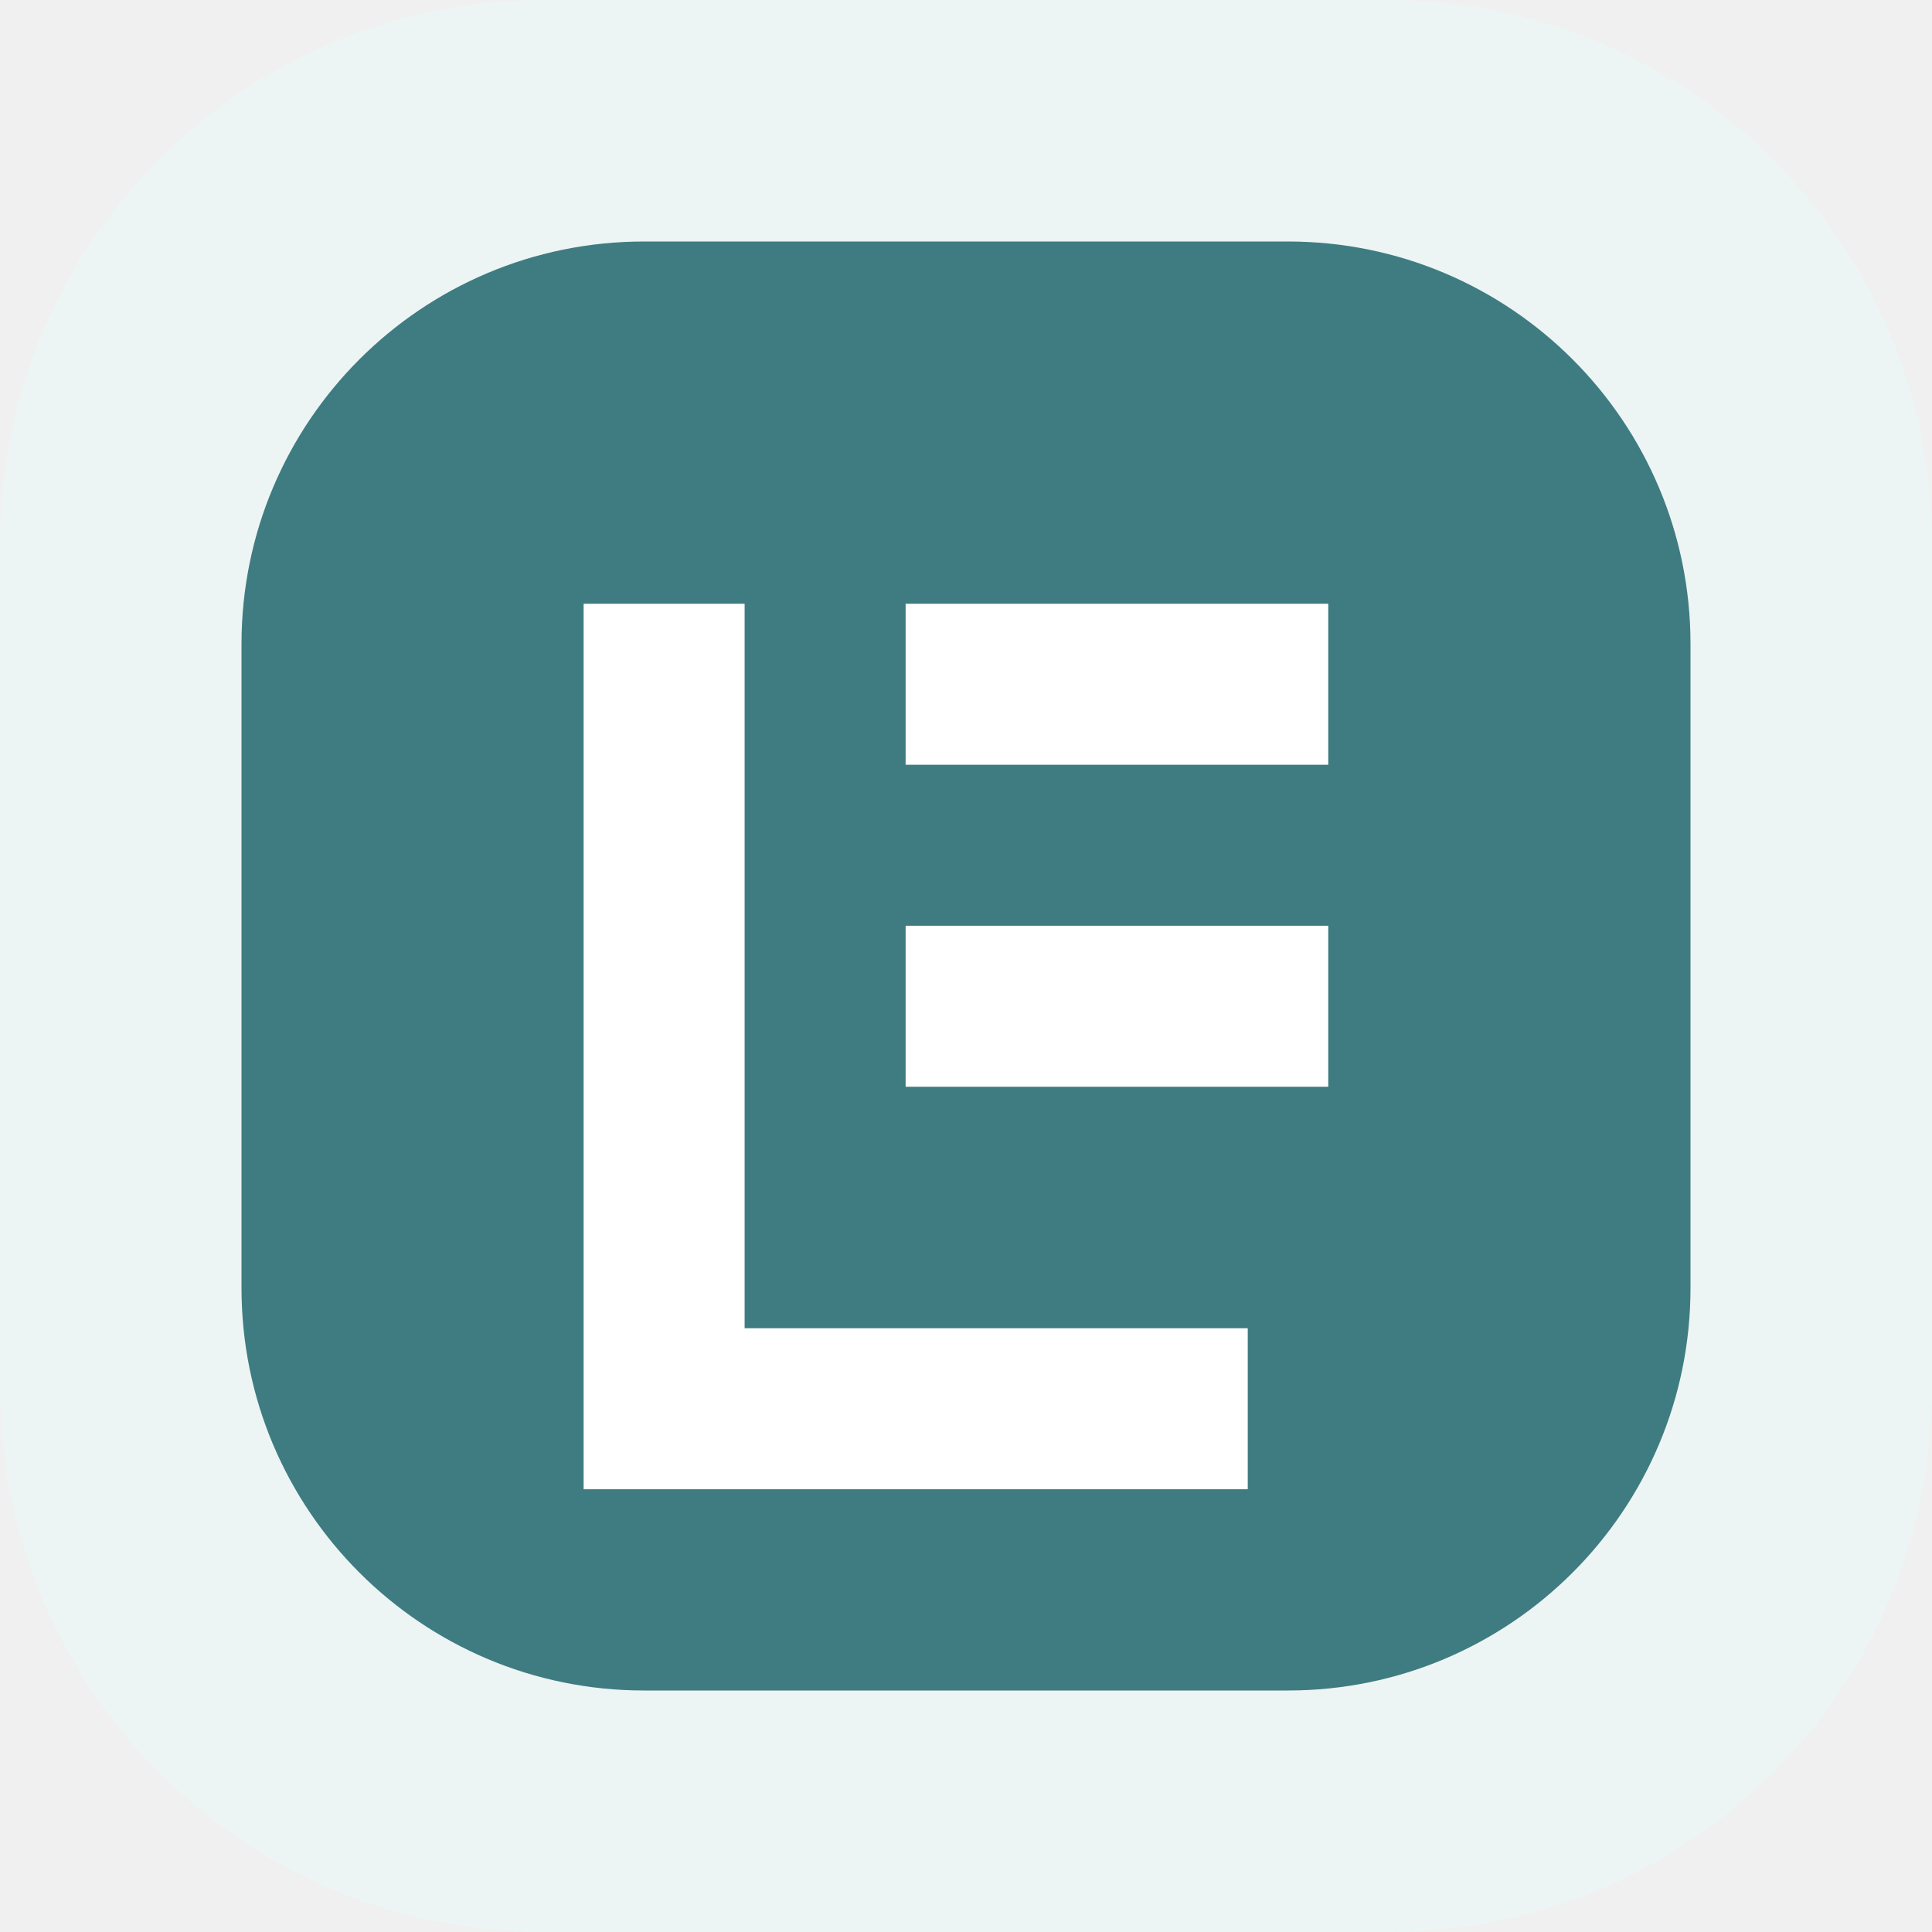
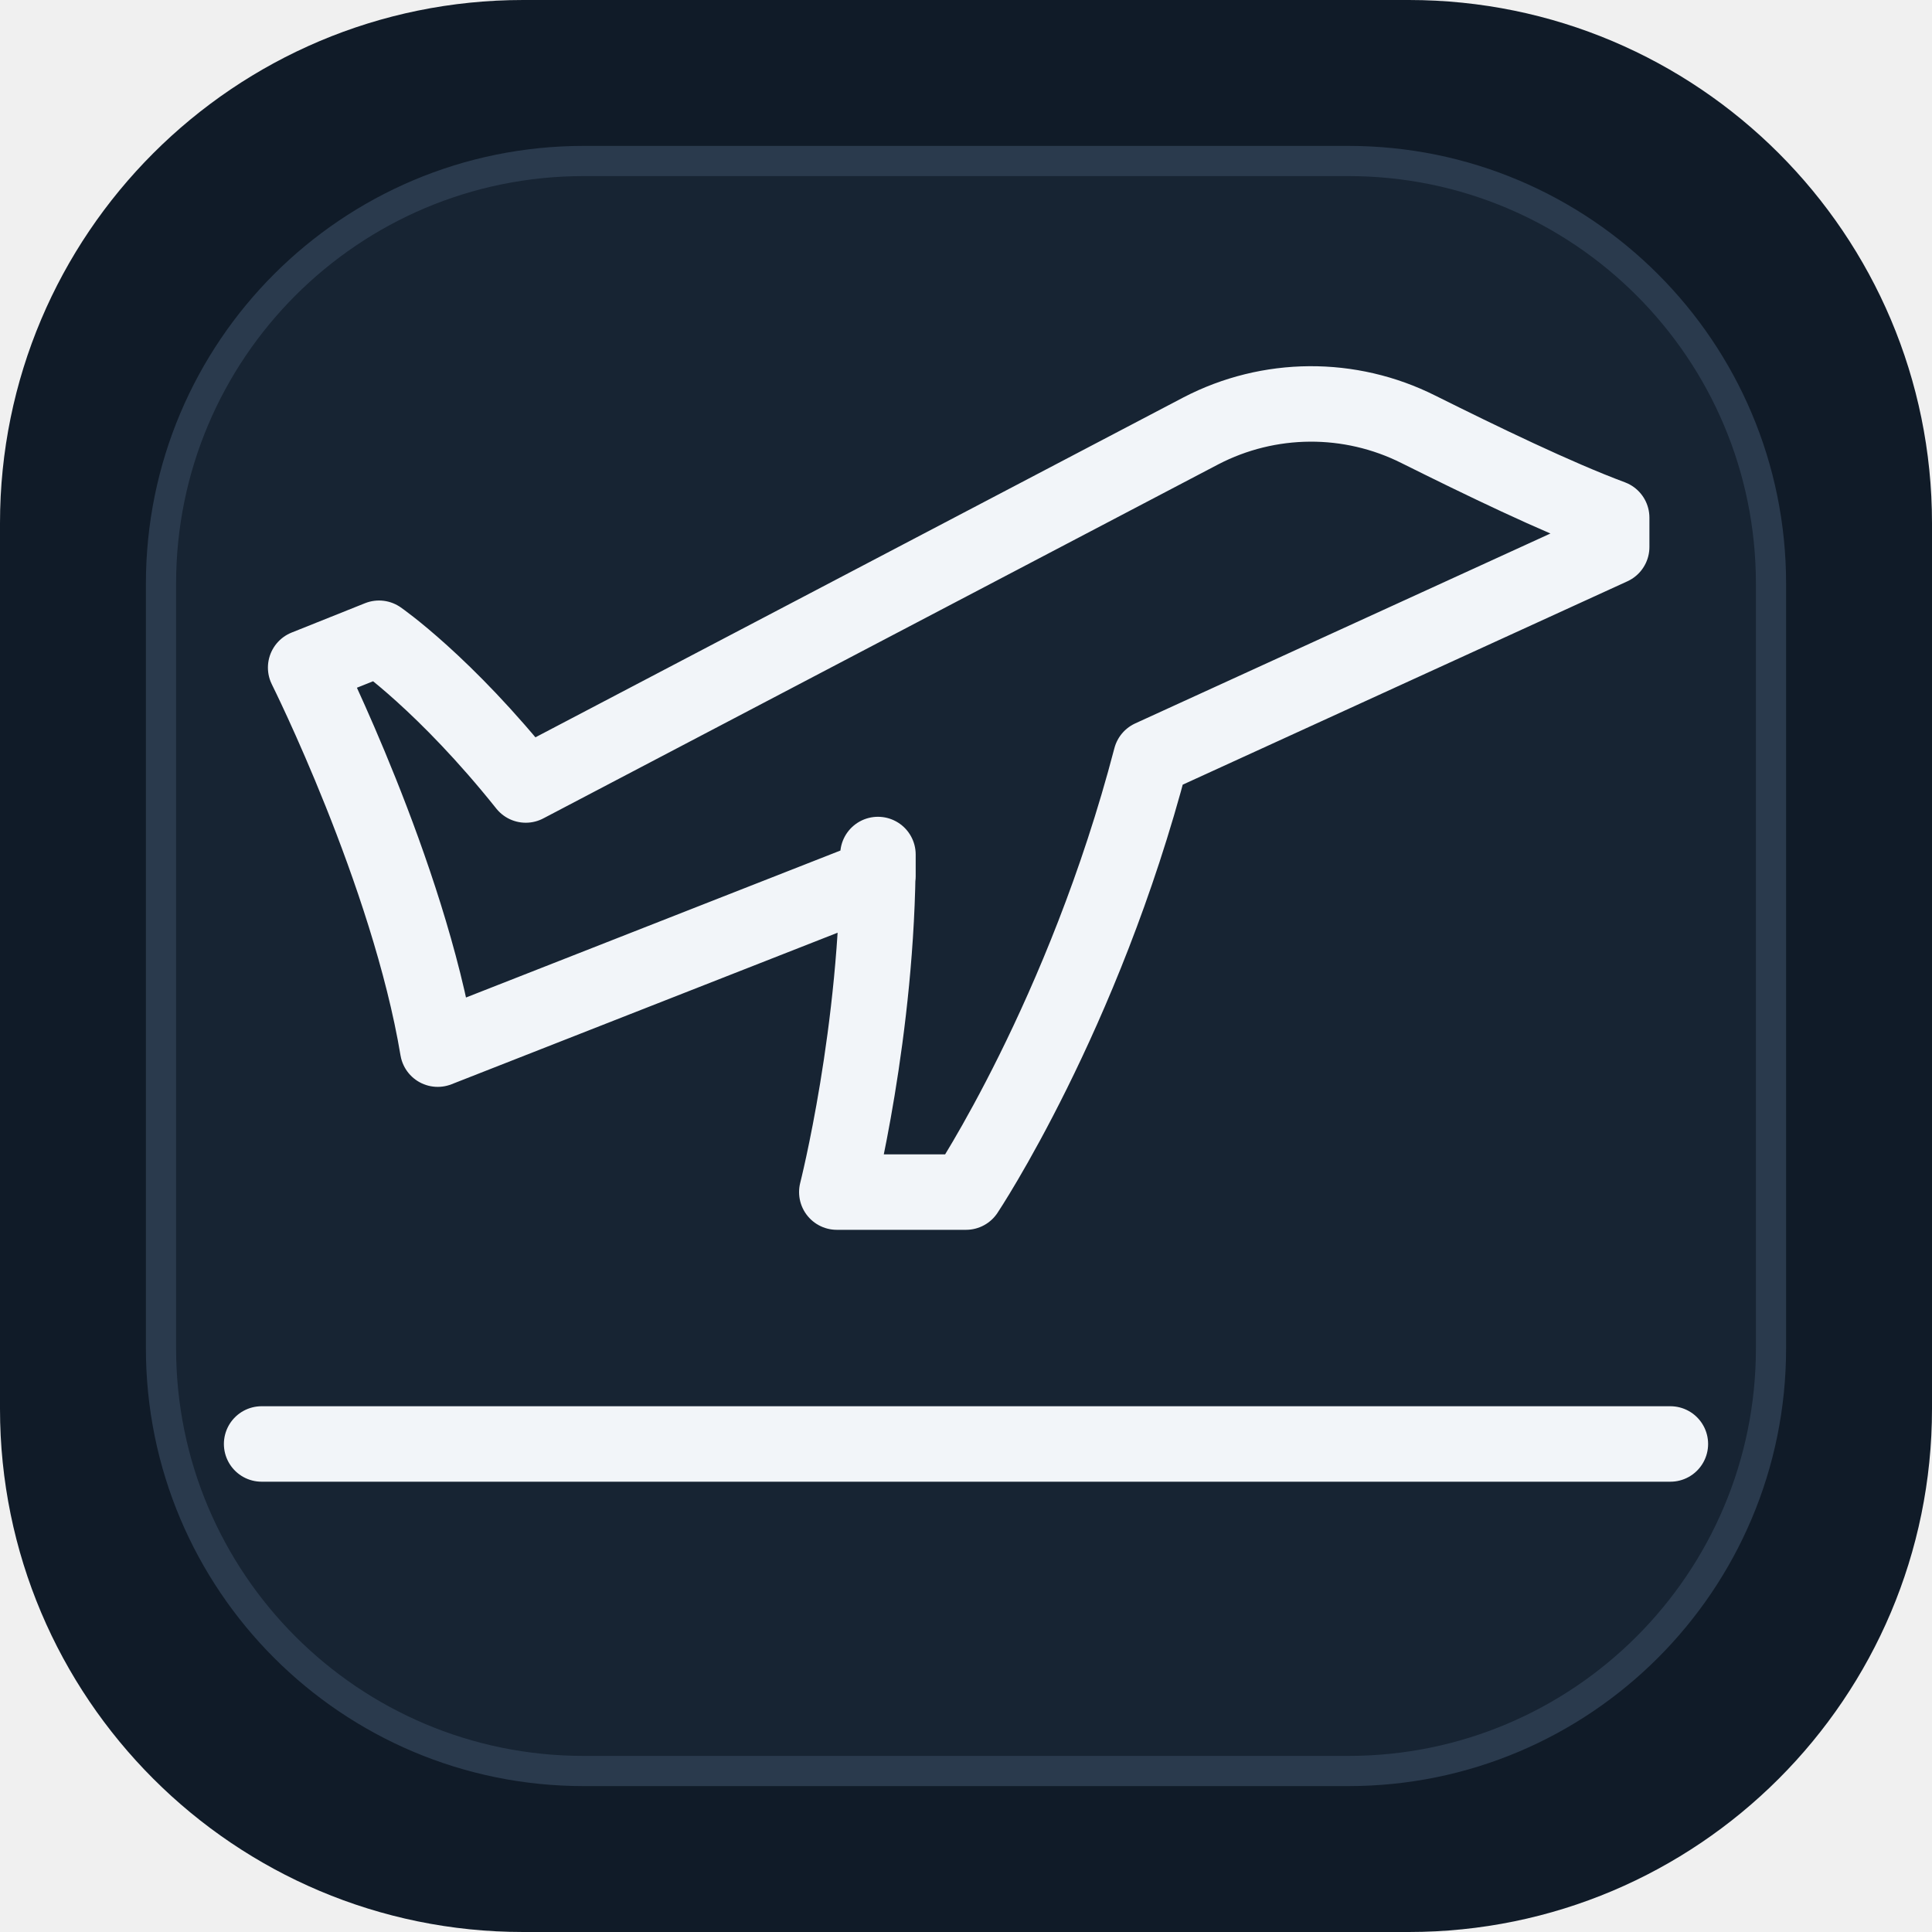
<svg xmlns="http://www.w3.org/2000/svg" viewBox="0 0 192 192">
-   <rect width="192" height="192" rx="54" fill="#edf4f4" />
-   <rect x="24" y="24" width="144" height="144" rx="40" fill="#3f7c81" />
-   <path d="M58 60h16v72h50v16H58V60Zm32 0h42v16H90V60Zm0 32h42v16H90V92Z" fill="#fff" />
+   <rect width="192" height="192" rx="52" fill="#101b28" />
+   <rect x="16" y="16" width="160" height="160" rx="42" fill="#172433" stroke="#2a3a4d" stroke-width="3" />
+   <g transform="translate(26 32)">
+     <path d="M0 111.5h140m-78.75 -56.41L17.5 72.262C14.583 54.762 4.375 34.345 4.375 34.345l7.292 -2.917S18.22 35.95 26.25 46.012L93.344 10.818a23.764 23.764 0 0 1 21.624 -0.146c6.147 3.062 13.681 6.72 19.199 8.771v2.917l-45.792 20.942C81.667 68.968 70 86.468 70 86.468H57.161s4.089 -16.047 4.089 -33.547Z" fill="none" stroke="#f2f5f9" stroke-linecap="round" stroke-linejoin="round" stroke-width="7.5" />
+   </g>
</svg>
